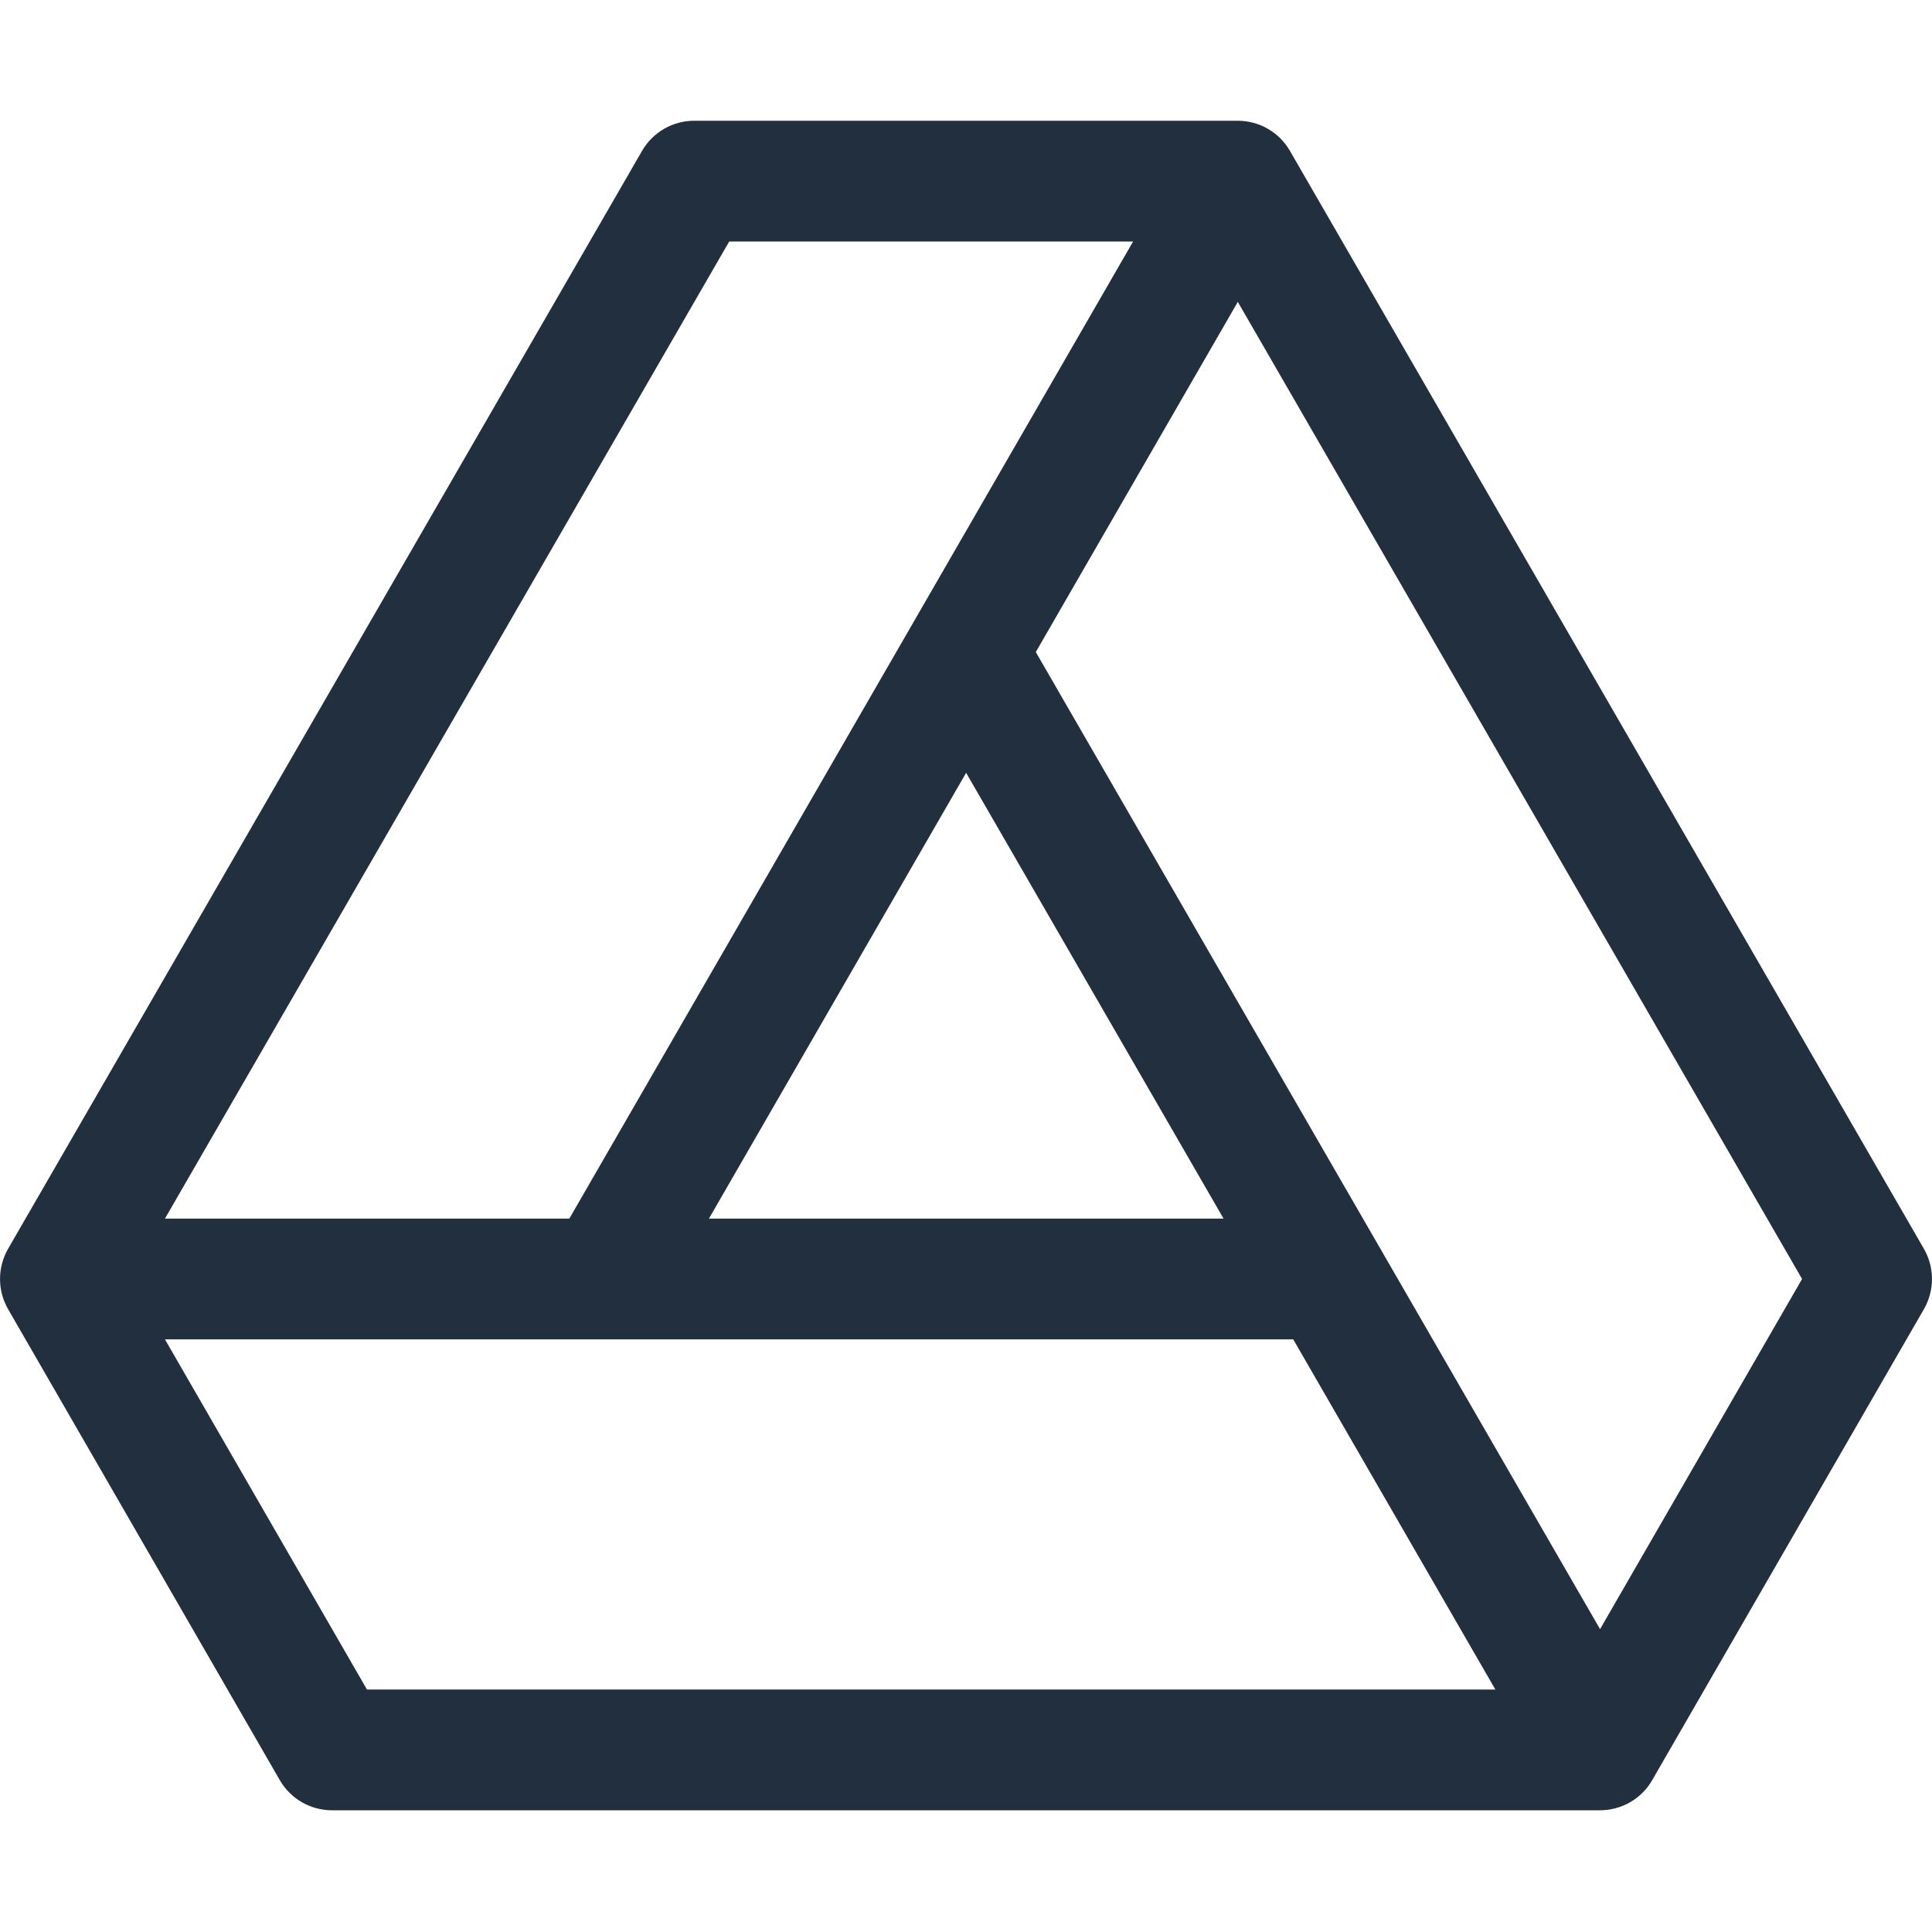
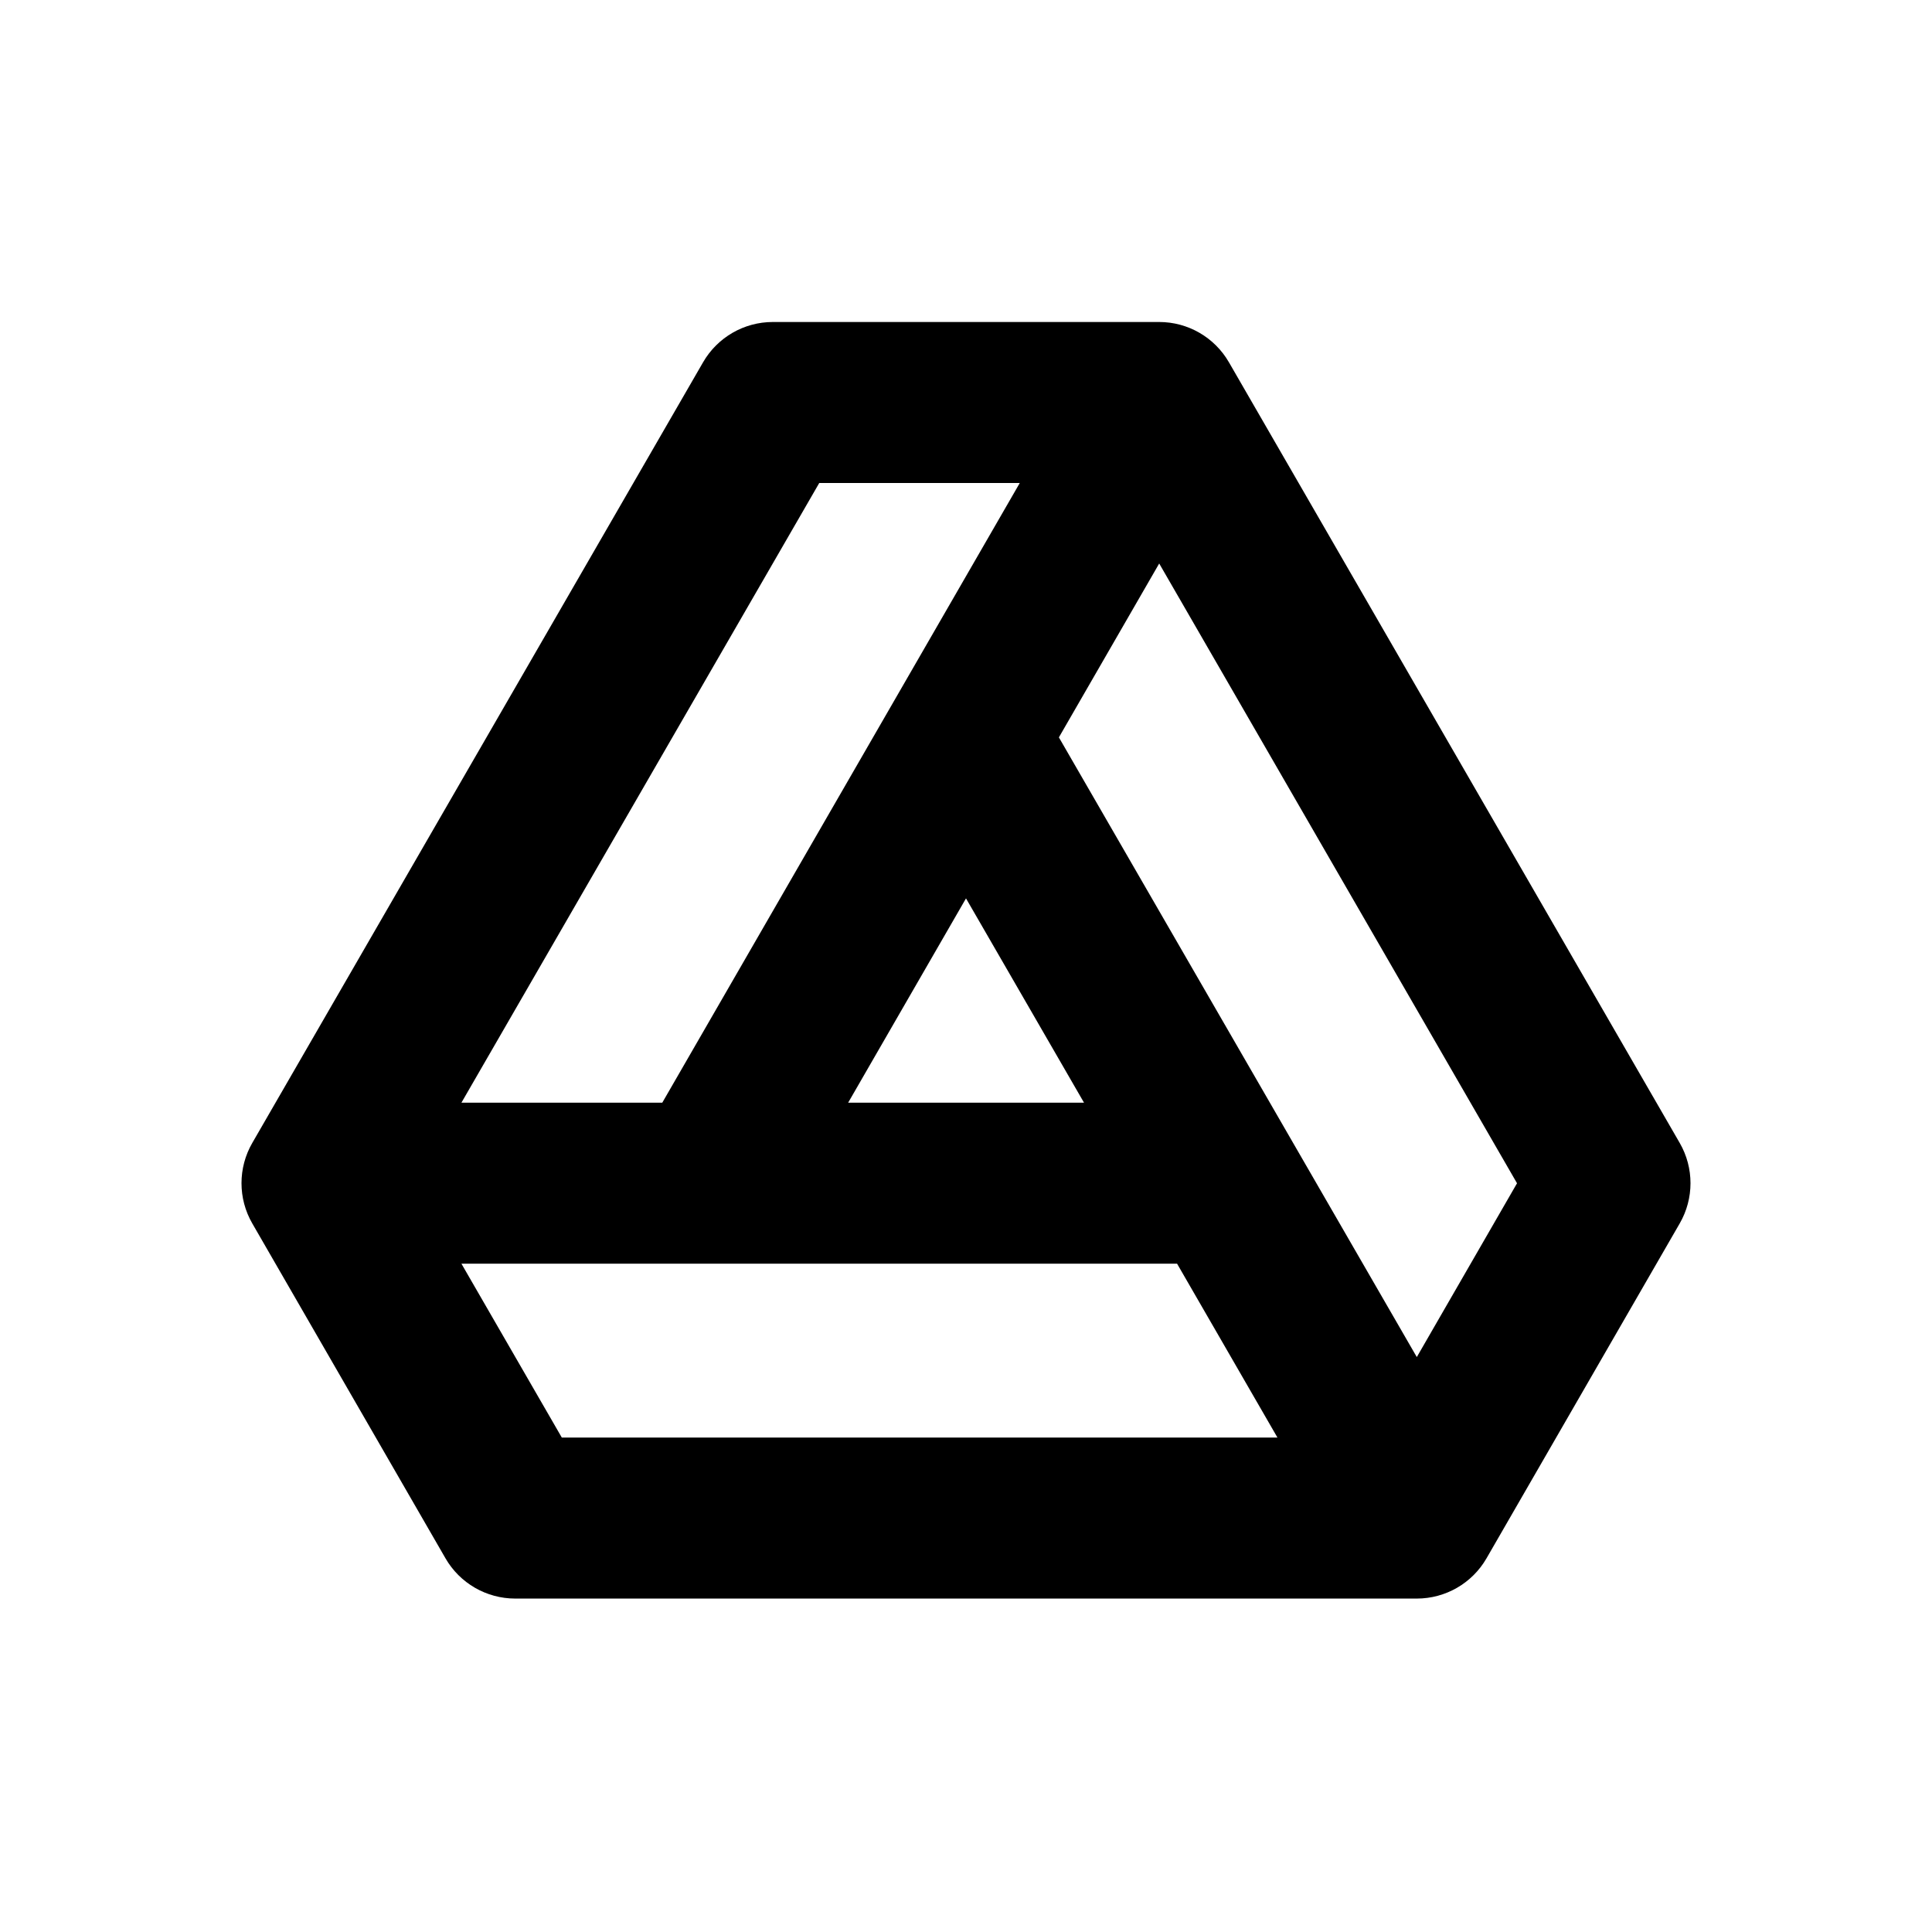
- <svg xmlns="http://www.w3.org/2000/svg" fill="none" height="16" viewBox="0 0 16 16" width="16">
-   <path clip-rule="evenodd" d="m5.317 1.25c.089-.155.254-.25.433-.25h4.5c.179 0 .344.095.433.25l5.25 9.092c.089.155.089.345 0.0.5l-2.25 3.9c-.089.155-.254.25-.433.25h-10.5c-.179 0-.344-.095-.433-.25l-2.25-3.9c-.089-.155-.089-.345 0-.5zm.722.75-4.673 8.092h3.349l4.669-8.092zm4.212.5 4.673 8.092-1.673 2.9-4.673-8.092zm-2.25 3.9-2.13 3.692h4.262zm2.709 4.692h-5.697c-.006 0-.012 0-.018 0h-3.629l1.673 2.9h9.345z" fill="#222f3e" fill-rule="evenodd" />
+ <svg xmlns="http://www.w3.org/2000/svg" height="24" viewBox="0 0 24 24" width="24">
+   <path clip-rule="evenodd" d="m8.734 4.5a1 1 0 0 1 .866-.5h4.8a1 1 0 0 1 .866.5l5.6 9.698a1 1 0 0 1 0 1l-2.4 4.16a1 1 0 0 1 -.866.5h-11.2a1 1 0 0 1 -.866-.5l-2.4-4.16a1 1 0 0 1 0-1zm1.443 1.5-4.445 7.698h2.495l4.441-7.698h-2.49zm4.223 1 4.445 7.699-1.245 2.159-4.446-7.698zm-2.4 4.16-1.464 2.538h2.93zm2.62 4.538h-8.888l1.247 2.16h8.89l-1.247-2.16z" fill-rule="evenodd" />
</svg>
